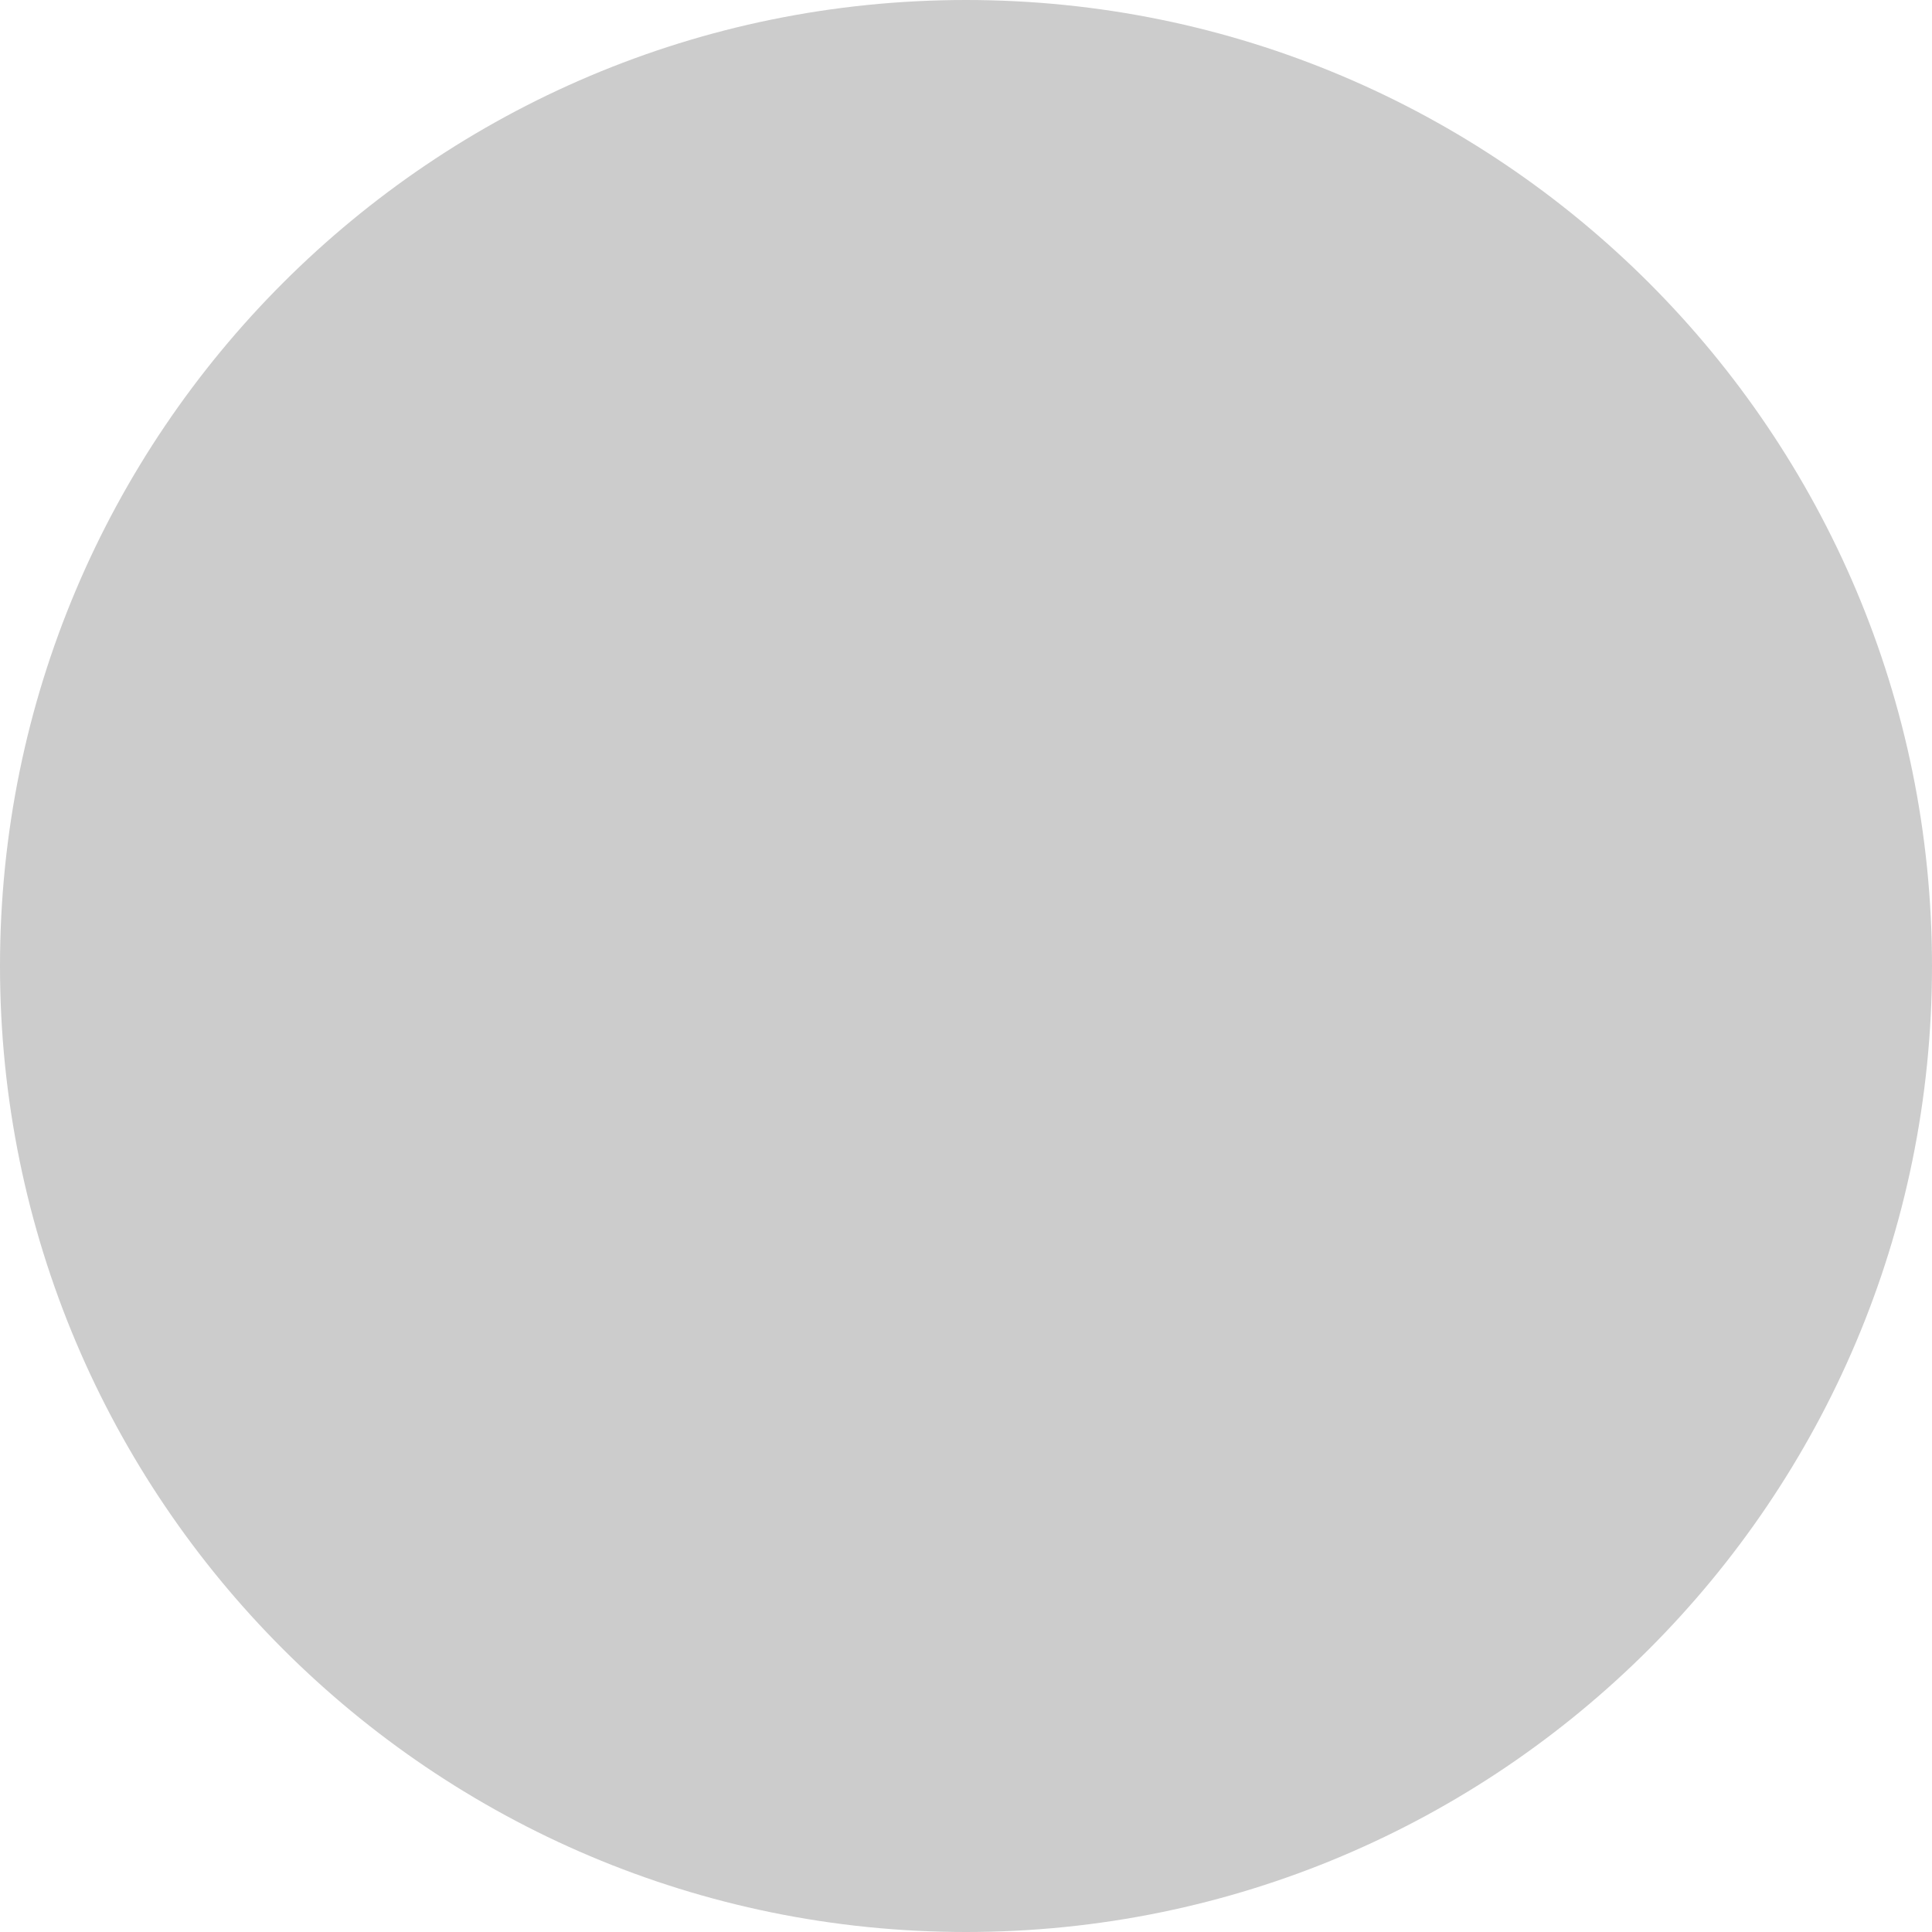
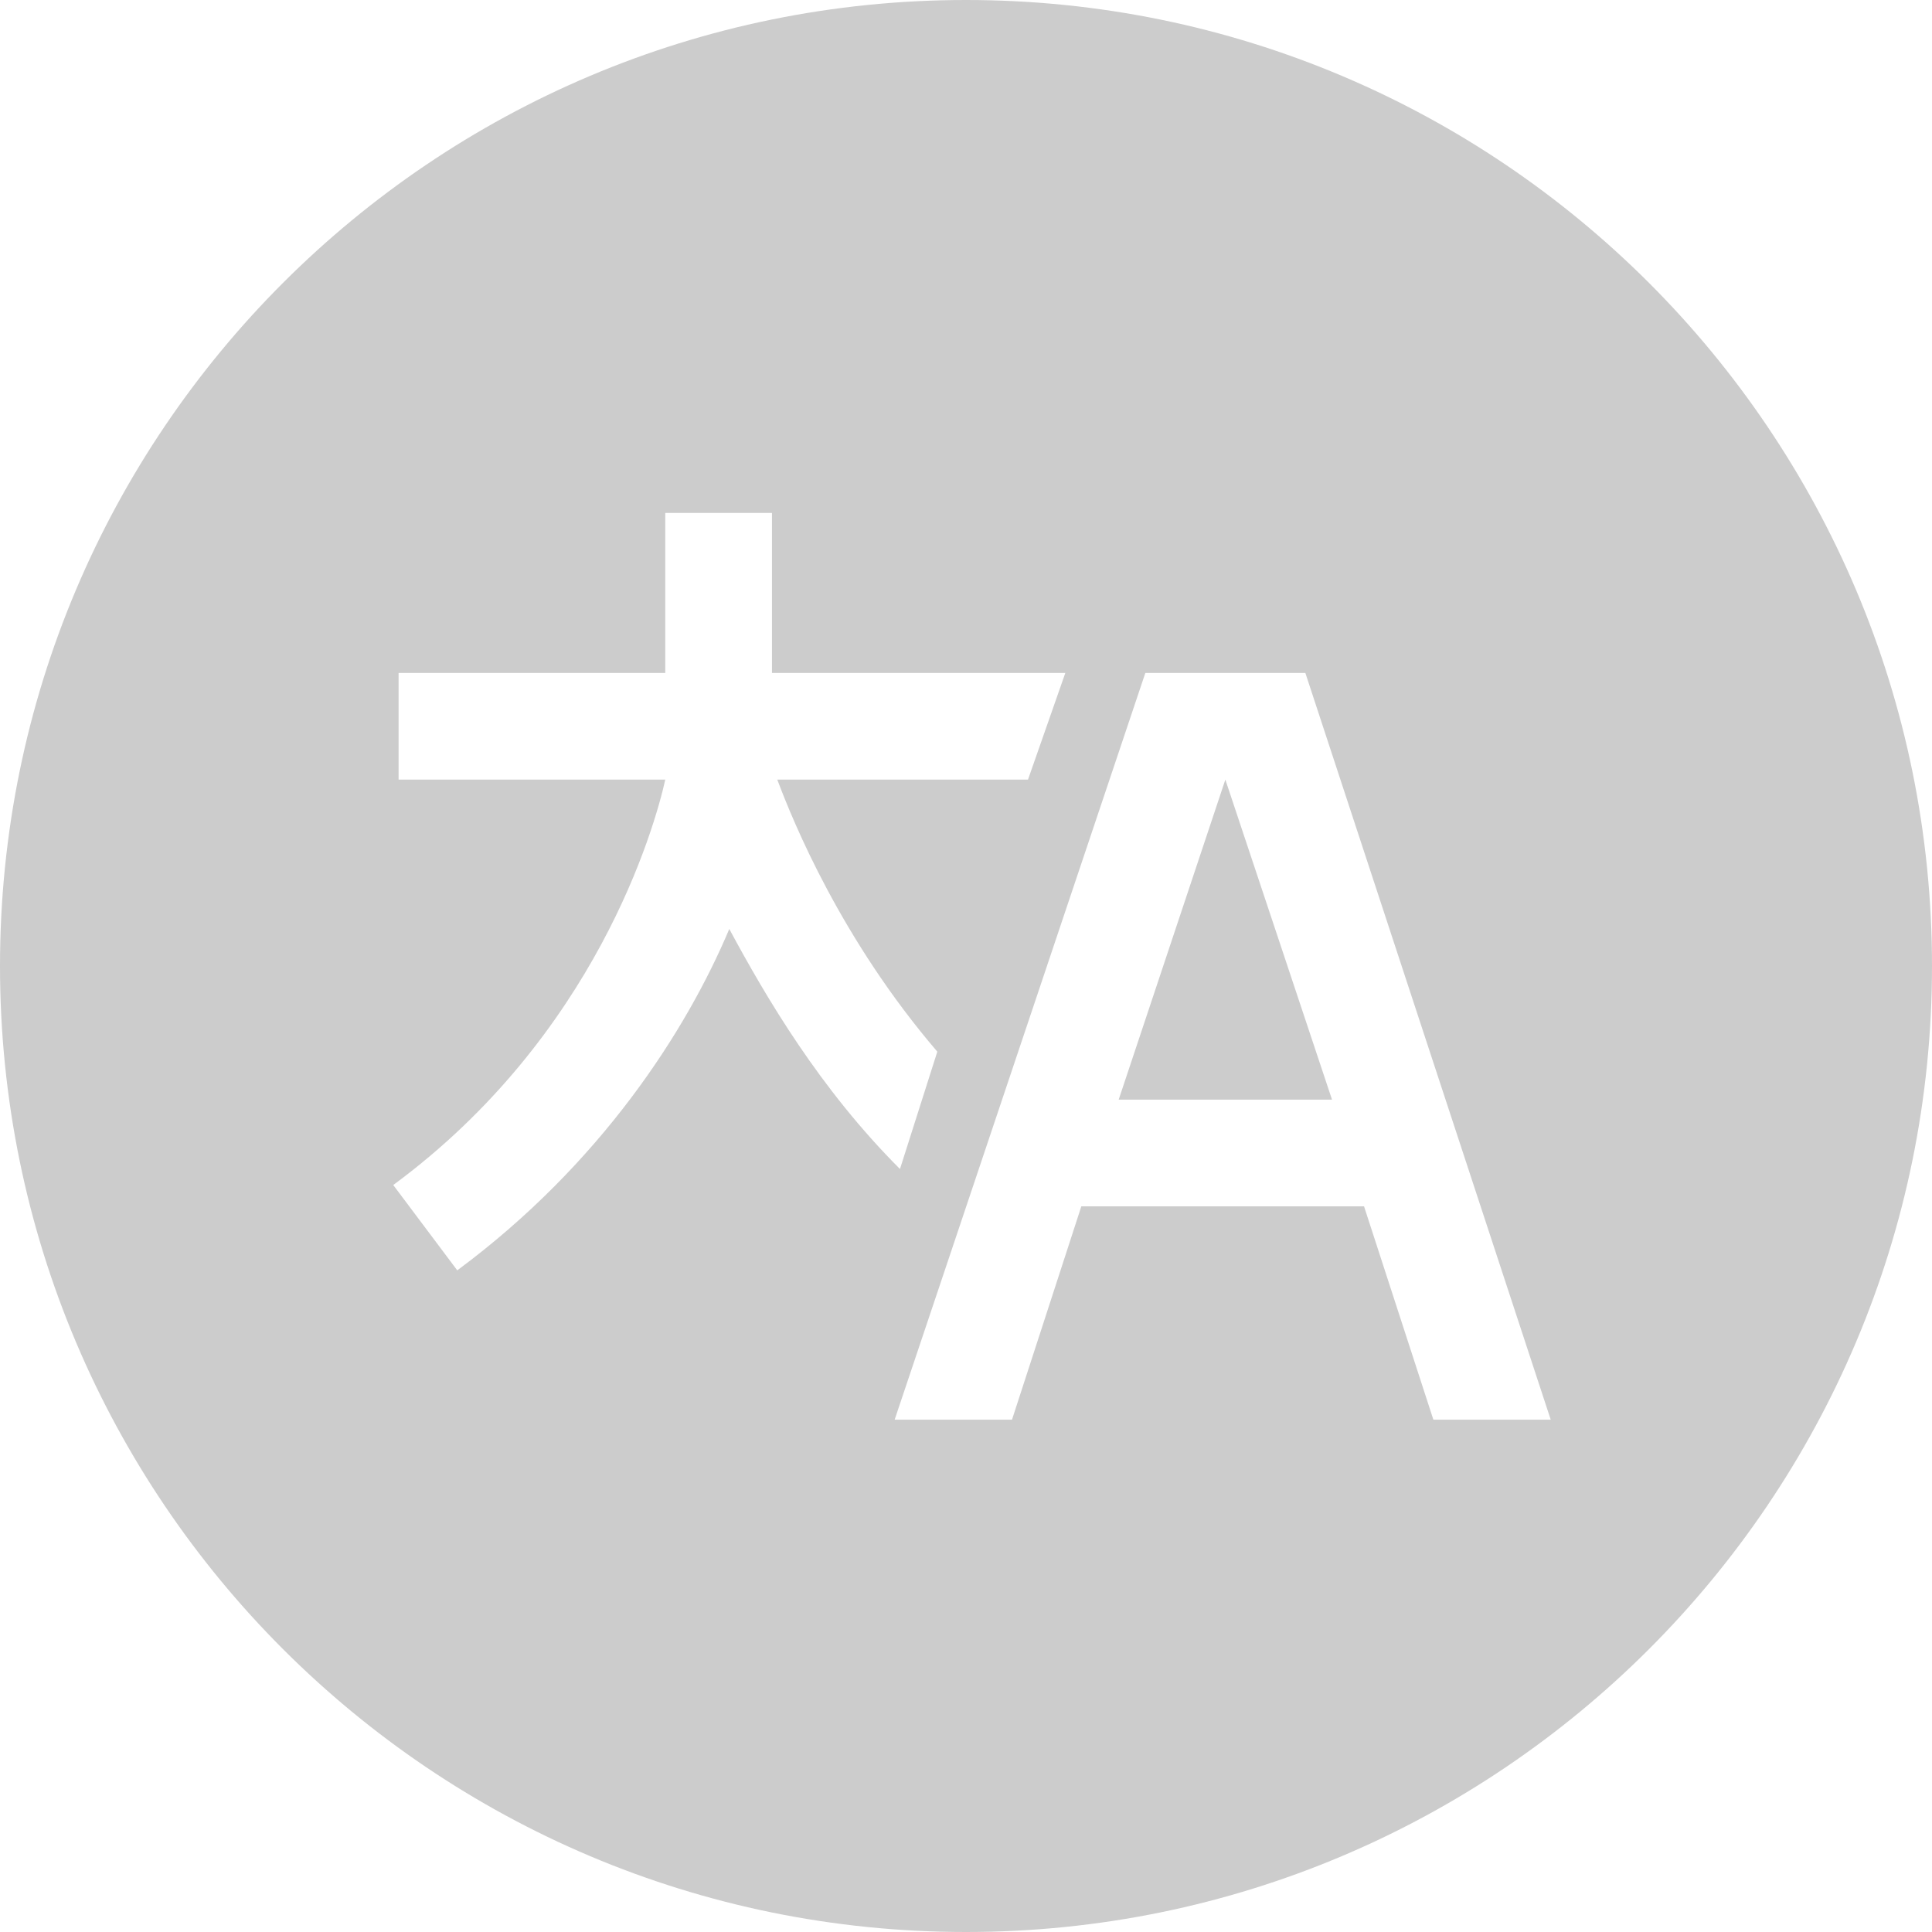
- <svg xmlns="http://www.w3.org/2000/svg" width="92" height="92" viewBox="0 0 92 92">
-   <g id="Page-1" fill="none">
-     <path d="M46 92c25.405 0 46-20.595 46-46S71.405 0 46 0 0 20.595 0 46s20.595 46 46 46zm-1.366-41.92c-4.572-5.335-6.858-10.923-7.62-12.955h11.938l1.778-5.08H36.76v-7.62h-5.08v7.62h-12.7v5.08h12.7c-.508 2.286-3.302 12.192-12.954 19.304l3.048 4.063c6.858-5.08 10.922-11.43 12.954-16.256 1.778 3.302 4.318 7.62 8.128 11.43l1.778-5.588zm3.556 17.525l3.302-10.16h13.462l3.302 10.16h5.588L62.16 32.045h-7.62l-11.938 35.56h5.588zm10.16-30.48l5.08 15.24H53.27l5.08-15.24z" id="cx-circle" fill="#ccc" />
+ <svg xmlns="http://www.w3.org/2000/svg" width="92px" height="92px" viewBox="0 0 92 92" version="1.1">
+   <defs />
+   <g id="Page-1" stroke="none" stroke-width="1" fill="none" fill-rule="evenodd">
+     <path d="M46,92 C71.405,92 92,71.405 92,46 C92,20.595 71.405,0 46,0 C20.595,0 0,20.595 0,46 C0,71.405 20.595,92 46,92 Z M44.634,50.079 C40.062,44.745 37.776,39.157 37.014,37.125 L48.952,37.125 L50.73,32.045 L36.76,32.045 L36.76,24.425 L31.68,24.425 L31.68,32.045 L18.98,32.045 L18.98,37.125 L31.68,37.125 C31.172,39.411 28.378,49.317 18.726,56.429 L21.774,60.493 C28.632,55.413 32.696,49.063 34.728,44.237 C36.506,47.539 39.046,51.857 42.856,55.667 L44.634,50.079 Z M48.19,67.605 L51.492,57.445 L64.954,57.445 L68.256,67.605 L73.844,67.605 L62.16,32.045 L54.54,32.045 L42.602,67.605 L48.19,67.605 Z M58.35,37.125 L63.43,52.365 L53.27,52.365 L58.35,37.125 L58.35,37.125 Z" id="cx-circle" fill="#CCCCCC" />
  </g>
</svg>
